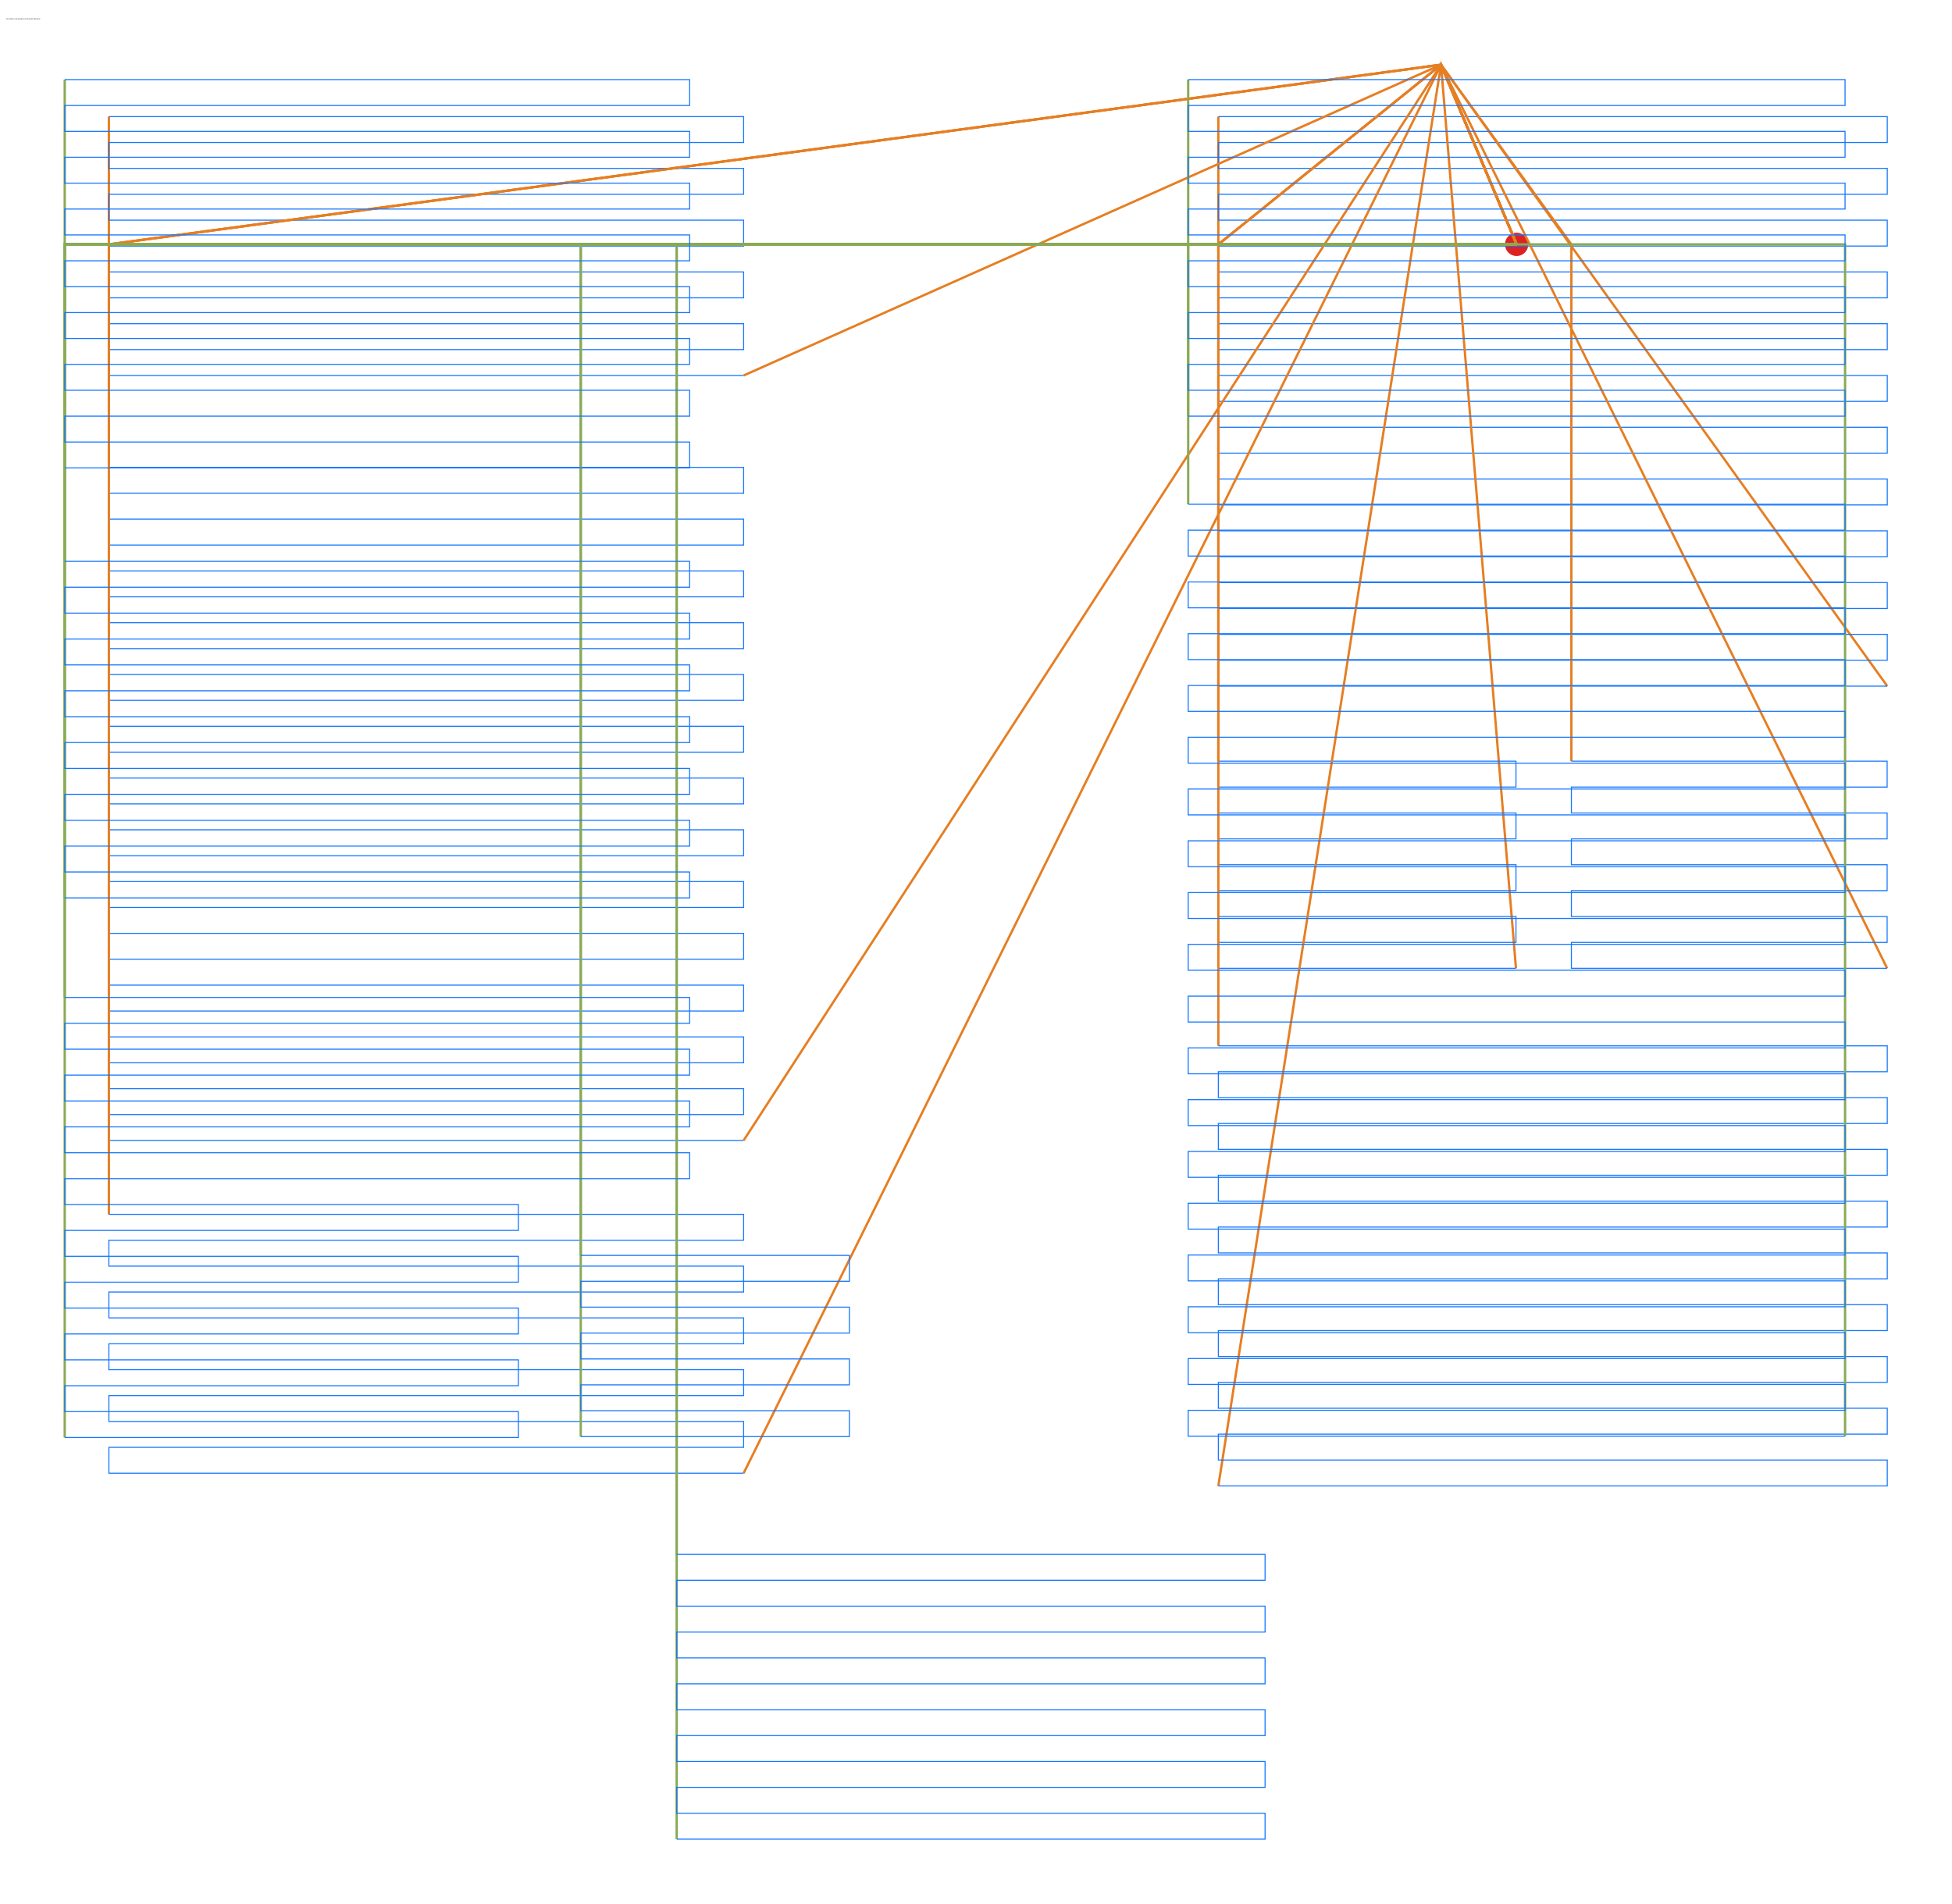
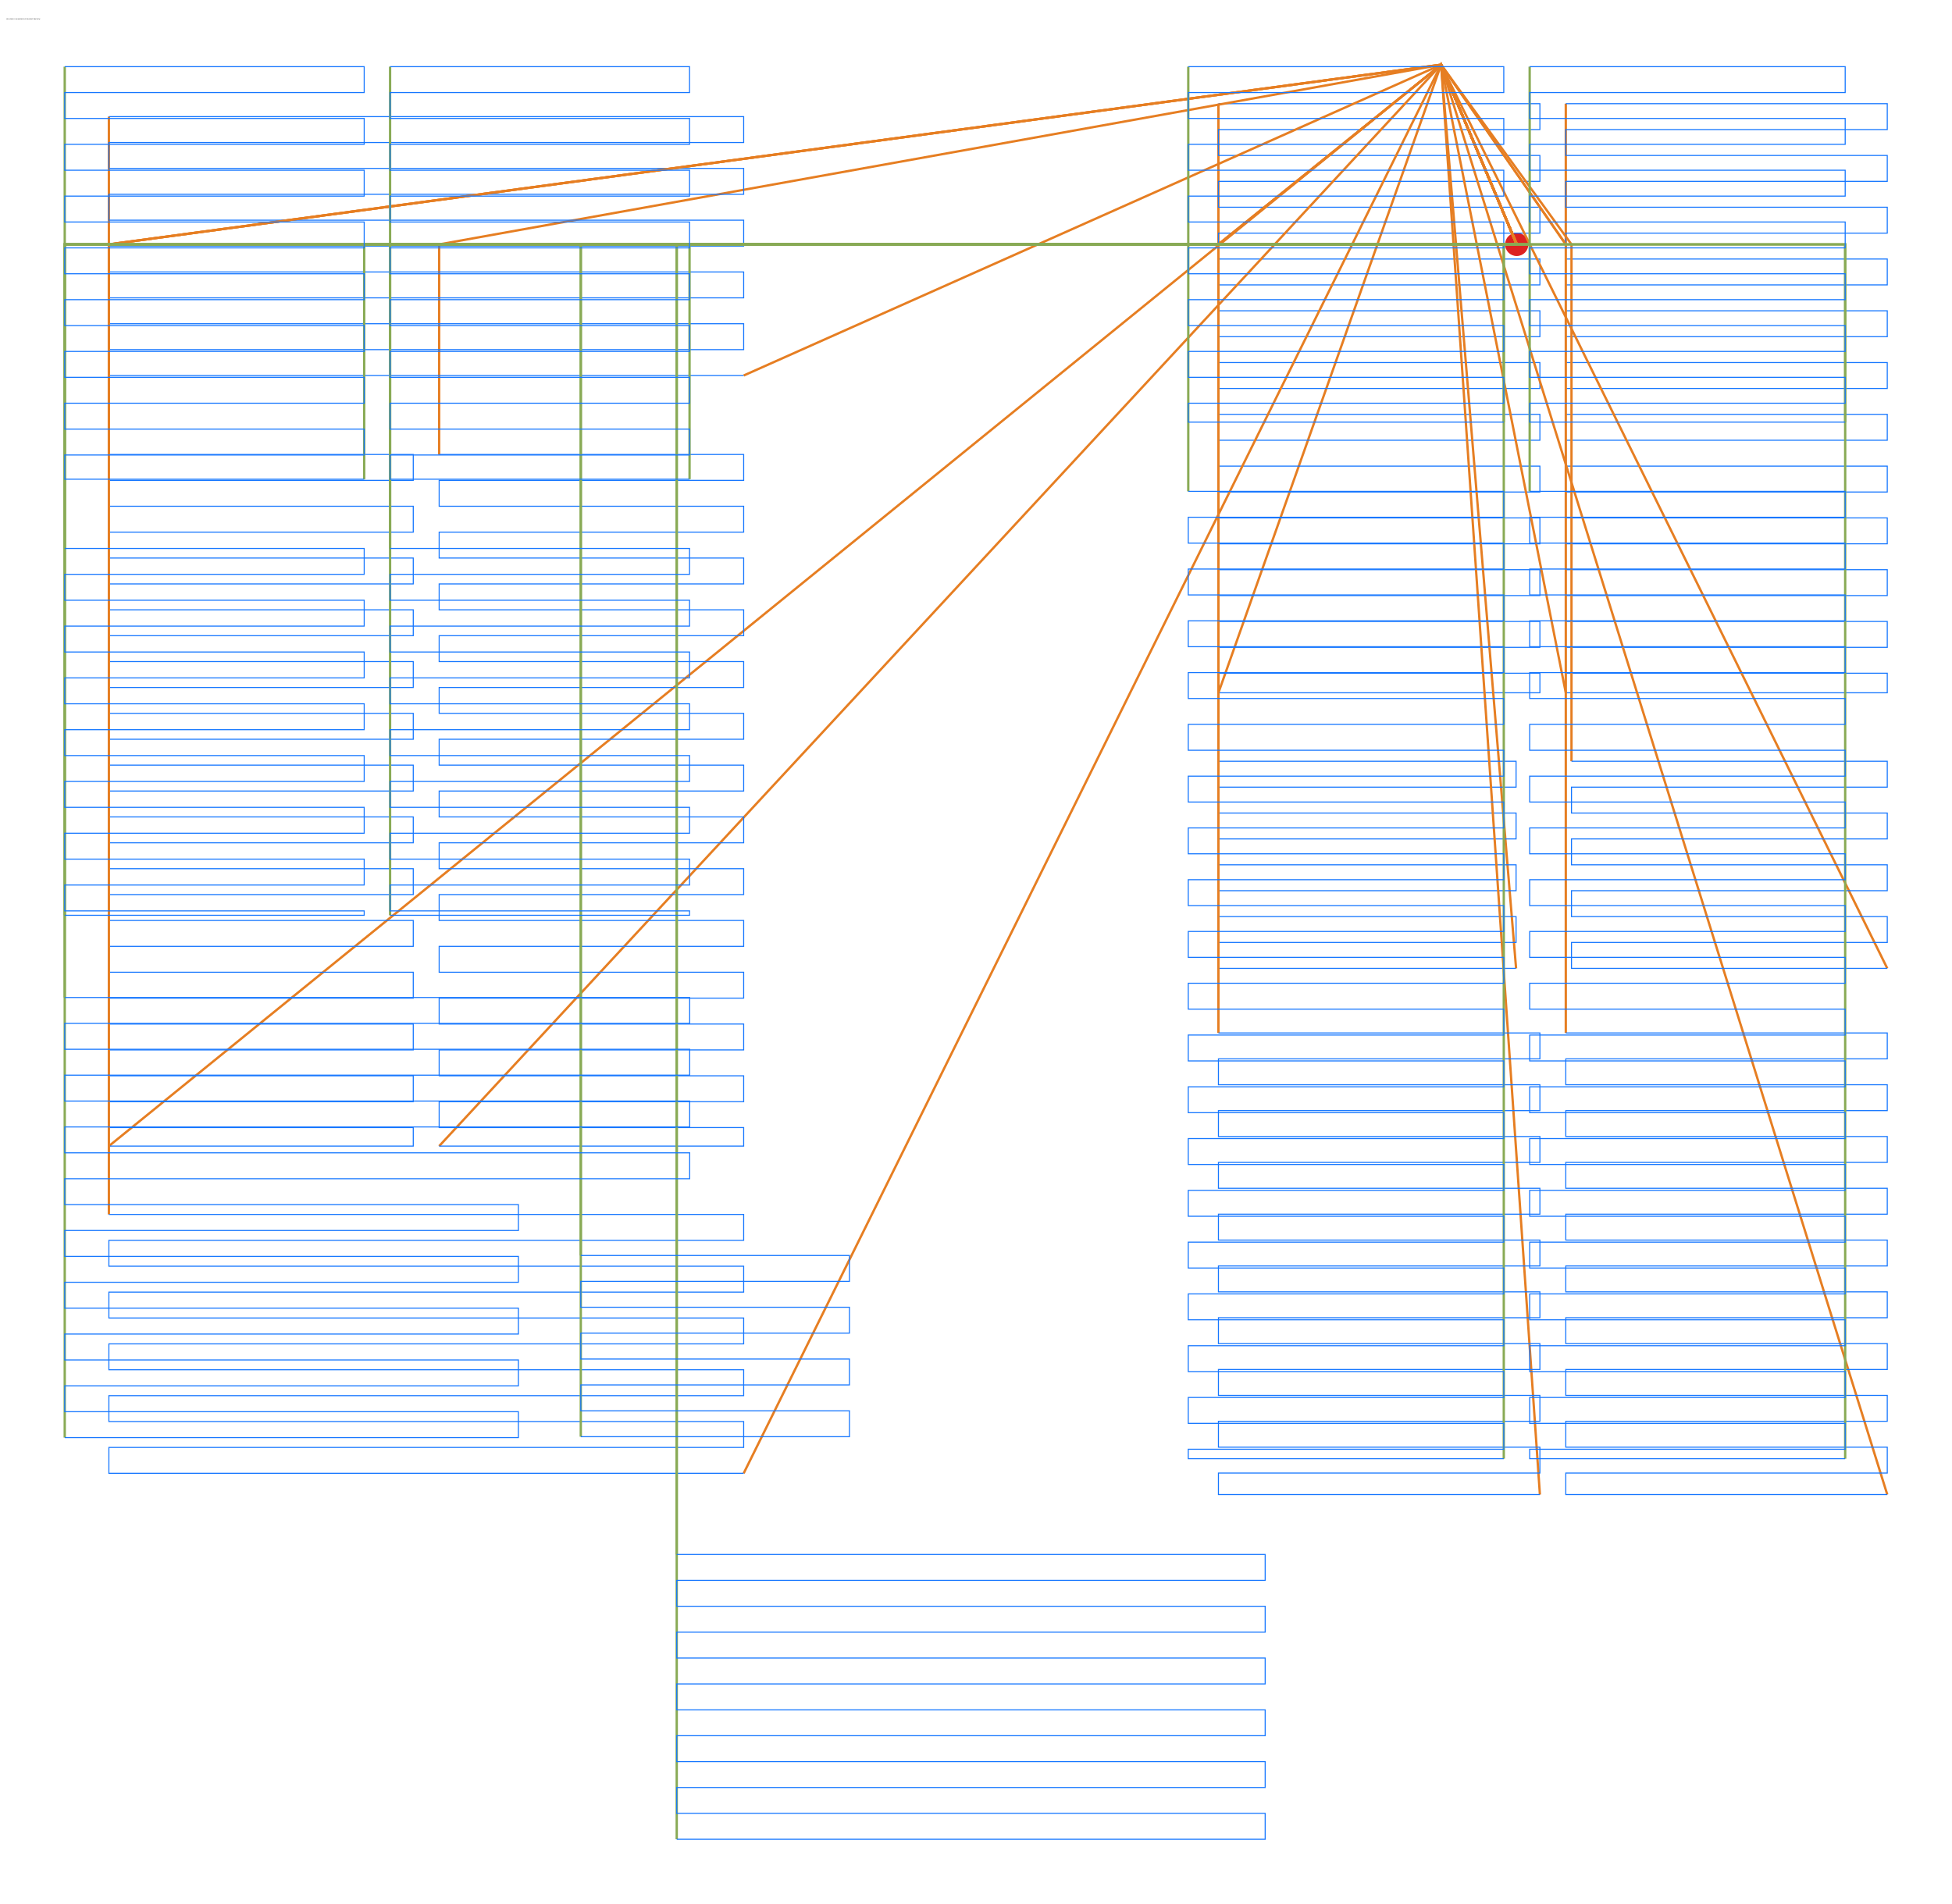
- <svg xmlns="http://www.w3.org/2000/svg" viewBox="3869 5000 15078 14709">
+ <svg xmlns="http://www.w3.org/2000/svg" viewBox="3869 5000 15077 14709">
  <text x="3919" y="5150">BUILDING UFH MANIFOLD TRANSIT PREVIEW</text>
  <circle data-layer="manifold" cx="15584" cy="6888" r="90" fill="#d22" />
-   <path data-layer="supply-transit" data-circuit-id="ATTIC_PLAN:9776f1f2c9664133:ROOM/circuit-1" d="M 15584,6888 L 15584,6888 L 15000,5500 L 13280,6888 L 13280,5901" fill="none" stroke="#e67e22" stroke-width="18" />
-   <path data-layer="return-transit" data-circuit-id="ATTIC_PLAN:9776f1f2c9664133:ROOM/circuit-1" d="M 18447,10301 L 15000,5500 L 15584,6888" fill="none" stroke="#e67e22" stroke-width="18" />
-   <path data-layer="coverage-route" data-circuit-id="ATTIC_PLAN:9776f1f2c9664133:ROOM/circuit-1" d="M 13280,5901 L 18447,5901 L 18447,6101 L 13280,6101 L 13280,6301 L 18447,6301 L 18447,6501 L 13280,6501 L 13280,6701 L 18447,6701 L 18447,6901 L 13280,6901 L 13280,7101 L 18447,7101 L 18447,7301 L 13280,7301 L 13280,7501 L 18447,7501 L 18447,7701 L 13280,7701 L 13280,7901 L 18447,7901 L 18447,8101 L 13280,8101 L 13280,8301 L 18447,8301 L 18447,8501 L 13280,8501 L 13280,8701 L 18447,8701 L 18447,8901 L 13280,8901 L 13280,9101 L 18447,9101 L 18447,9301 L 13280,9301 L 13280,9501 L 18447,9501 L 18447,9701 L 13280,9701 L 13280,9901 L 18447,9901 L 18447,10101 L 13280,10101 L 13280,10301 L 18447,10301" fill="none" stroke="#1677ff" stroke-width="8" />
+   <path data-layer="supply-transit" data-circuit-id="ATTIC_PLAN:9776f1f2c9664133:ROOM/circuit-1" d="M 15584,6888 L 15584,6888 L 15000,5500 L 13280,6888 L 13280,5801" fill="none" stroke="#e67e22" stroke-width="18" />
+   <path data-layer="return-transit" data-circuit-id="ATTIC_PLAN:9776f1f2c9664133:ROOM/circuit-1" d="M 13280,10352 L 15000,5500 L 15584,6888" fill="none" stroke="#e67e22" stroke-width="18" />
+   <path data-layer="coverage-route" data-circuit-id="ATTIC_PLAN:9776f1f2c9664133:ROOM/circuit-1" d="M 13280,5801 L 15763,5801 L 15763,5801 L 15763,6001 L 13280,6001 L 13280,6001 L 13280,6201 L 15763,6201 L 15763,6201 L 15763,6401 L 13280,6401 L 13280,6401 L 13280,6601 L 15763,6601 L 15763,6601 L 15763,6801 L 13280,6801 L 13280,6801 L 13280,7001 L 15763,7001 L 15763,7001 L 15763,7201 L 13280,7201 L 13280,7201 L 13280,7401 L 15763,7401 L 15763,7401 L 15763,7601 L 13280,7601 L 13280,7601 L 13280,7801 L 15763,7801 L 15763,7801 L 15763,8001 L 13280,8001 L 13280,8001 L 13280,8201 L 15763,8201 L 15763,8201 L 15763,8401 L 13280,8401 L 13280,8401 L 13280,8601 L 15763,8601 L 15763,8601 L 15763,8801 L 13280,8801 L 13280,8801 L 13280,9001 L 15763,9001 L 15763,9001 L 15763,9201 L 13280,9201 L 13280,9201 L 13280,9401 L 15763,9401 L 15763,9401 L 15763,9601 L 13280,9601 L 13280,9601 L 13280,9801 L 15763,9801 L 15763,9801 L 15763,10001 L 13280,10001 L 13280,10001 L 13280,10201 L 15763,10201 L 15763,10201 L 15763,10352 L 13280,10352" fill="none" stroke="#1677ff" stroke-width="8" />
+   <path data-layer="supply-transit" data-circuit-id="ATTIC_PLAN:9776f1f2c9664133:ROOM/circuit-2" d="M 15584,6888 L 15584,6888 L 15000,5500 L 15963,6888 L 15963,5801" fill="none" stroke="#e67e22" stroke-width="18" />
+   <path data-layer="return-transit" data-circuit-id="ATTIC_PLAN:9776f1f2c9664133:ROOM/circuit-2" d="M 15963,10352 L 15000,5500 L 15584,6888" fill="none" stroke="#e67e22" stroke-width="18" />
+   <path data-layer="coverage-route" data-circuit-id="ATTIC_PLAN:9776f1f2c9664133:ROOM/circuit-2" d="M 15963,5801 L 18446,5801 L 18446,5801 L 18446,6001 L 15963,6001 L 15963,6001 L 15963,6201 L 18446,6201 L 18446,6201 L 18446,6401 L 15963,6401 L 15963,6401 L 15963,6601 L 18446,6601 L 18446,6601 L 18446,6801 L 15963,6801 L 15963,6801 L 15963,7001 L 18446,7001 L 18446,7001 L 18446,7201 L 15963,7201 L 15963,7201 L 15963,7401 L 18446,7401 L 18446,7401 L 18446,7601 L 15963,7601 L 15963,7601 L 15963,7801 L 18446,7801 L 18446,7801 L 18446,8001 L 15963,8001 L 15963,8001 L 15963,8201 L 18446,8201 L 18446,8201 L 18446,8401 L 15963,8401 L 15963,8401 L 15963,8601 L 18446,8601 L 18446,8601 L 18446,8801 L 15963,8801 L 15963,8801 L 15963,9001 L 18446,9001 L 18446,9001 L 18446,9201 L 15963,9201 L 15963,9201 L 15963,9401 L 18446,9401 L 18446,9401 L 18446,9601 L 15963,9601 L 15963,9601 L 15963,9801 L 18446,9801 L 18446,9801 L 18446,10001 L 15963,10001 L 15963,10001 L 15963,10201 L 18446,10201 L 18446,10201 L 18446,10352 L 15963,10352" fill="none" stroke="#1677ff" stroke-width="8" />
  <path data-layer="supply-transit" data-circuit-id="ATTIC_PLAN:c4f6e730556e69f2:ROOM/circuit-1" d="M 15584,6888 L 15584,6888 L 15000,5500 L 13280,6888 L 13280,10881" fill="none" stroke="#e67e22" stroke-width="18" />
  <path data-layer="return-transit" data-circuit-id="ATTIC_PLAN:c4f6e730556e69f2:ROOM/circuit-1" d="M 15579,12481 L 15000,5500 L 15584,6888" fill="none" stroke="#e67e22" stroke-width="18" />
  <path data-layer="coverage-route" data-circuit-id="ATTIC_PLAN:c4f6e730556e69f2:ROOM/circuit-1" d="M 13280,10881 L 15579,10881 L 15579,11081 L 13280,11081 L 13280,11281 L 15579,11281 L 15579,11481 L 13280,11481 L 13280,11681 L 15579,11681 L 15579,11881 L 13280,11881 L 13280,12081 L 15579,12081 L 15579,12281 L 13280,12281 L 13280,12481 L 15579,12481" fill="none" stroke="#1677ff" stroke-width="8" />
-   <path data-layer="supply-transit" data-circuit-id="ATTIC_PLAN:3d760ac099594432:ROOM/circuit-1" d="M 15584,6888 L 15584,6888 L 15000,5500 L 13280,6888 L 13280,13080" fill="none" stroke="#e67e22" stroke-width="18" />
-   <path data-layer="return-transit" data-circuit-id="ATTIC_PLAN:3d760ac099594432:ROOM/circuit-1" d="M 13280,16480 L 15000,5500 L 15584,6888" fill="none" stroke="#e67e22" stroke-width="18" />
-   <path data-layer="coverage-route" data-circuit-id="ATTIC_PLAN:3d760ac099594432:ROOM/circuit-1" d="M 13280,13080 L 18447,13080 L 18447,13280 L 13280,13280 L 13280,13480 L 18447,13480 L 18447,13680 L 13280,13680 L 13280,13880 L 18447,13880 L 18447,14080 L 13280,14080 L 13280,14280 L 18447,14280 L 18447,14480 L 13280,14480 L 13280,14680 L 18447,14680 L 18447,14880 L 13280,14880 L 13280,15080 L 18447,15080 L 18447,15280 L 13280,15280 L 13280,15480 L 18447,15480 L 18447,15680 L 13280,15680 L 13280,15880 L 18447,15880 L 18447,16080 L 13280,16080 L 13280,16280 L 18447,16280 L 18447,16480 L 13280,16480" fill="none" stroke="#1677ff" stroke-width="8" />
+   <path data-layer="supply-transit" data-circuit-id="ATTIC_PLAN:3d760ac099594432:ROOM/circuit-1" d="M 15584,6888 L 15584,6888 L 15000,5500 L 13280,6888 L 13280,12980" fill="none" stroke="#e67e22" stroke-width="18" />
+   <path data-layer="return-transit" data-circuit-id="ATTIC_PLAN:3d760ac099594432:ROOM/circuit-1" d="M 15763,16546 L 15000,5500 L 15584,6888" fill="none" stroke="#e67e22" stroke-width="18" />
+   <path data-layer="coverage-route" data-circuit-id="ATTIC_PLAN:3d760ac099594432:ROOM/circuit-1" d="M 13280,12980 L 15763,12980 L 15763,12980 L 15763,13180 L 13280,13180 L 13280,13180 L 13280,13380 L 15763,13380 L 15763,13380 L 15763,13580 L 13280,13580 L 13280,13580 L 13280,13780 L 15763,13780 L 15763,13780 L 15763,13980 L 13280,13980 L 13280,13980 L 13280,14180 L 15763,14180 L 15763,14180 L 15763,14380 L 13280,14380 L 13280,14380 L 13280,14580 L 15763,14580 L 15763,14580 L 15763,14780 L 13280,14780 L 13280,14780 L 13280,14980 L 15763,14980 L 15763,14980 L 15763,15180 L 13280,15180 L 13280,15180 L 13280,15380 L 15763,15380 L 15763,15380 L 15763,15580 L 13280,15580 L 13280,15580 L 13280,15780 L 15763,15780 L 15763,15780 L 15763,15980 L 13280,15980 L 13280,15980 L 13280,16180 L 15763,16180 L 15763,16180 L 15763,16380 L 13280,16380 L 13280,16380 L 13280,16546 L 15763,16546" fill="none" stroke="#1677ff" stroke-width="8" />
+   <path data-layer="supply-transit" data-circuit-id="ATTIC_PLAN:3d760ac099594432:ROOM/circuit-2" d="M 15584,6888 L 15584,6888 L 15000,5500 L 15963,6888 L 15963,12980" fill="none" stroke="#e67e22" stroke-width="18" />
+   <path data-layer="return-transit" data-circuit-id="ATTIC_PLAN:3d760ac099594432:ROOM/circuit-2" d="M 18446,16546 L 15000,5500 L 15584,6888" fill="none" stroke="#e67e22" stroke-width="18" />
+   <path data-layer="coverage-route" data-circuit-id="ATTIC_PLAN:3d760ac099594432:ROOM/circuit-2" d="M 15963,12980 L 18446,12980 L 18446,12980 L 18446,13180 L 15963,13180 L 15963,13180 L 15963,13380 L 18446,13380 L 18446,13380 L 18446,13580 L 15963,13580 L 15963,13580 L 15963,13780 L 18446,13780 L 18446,13780 L 18446,13980 L 15963,13980 L 15963,13980 L 15963,14180 L 18446,14180 L 18446,14180 L 18446,14380 L 15963,14380 L 15963,14380 L 15963,14580 L 18446,14580 L 18446,14580 L 18446,14780 L 15963,14780 L 15963,14780 L 15963,14980 L 18446,14980 L 18446,14980 L 18446,15180 L 15963,15180 L 15963,15180 L 15963,15380 L 18446,15380 L 18446,15380 L 18446,15580 L 15963,15580 L 15963,15580 L 15963,15780 L 18446,15780 L 18446,15780 L 18446,15980 L 15963,15980 L 15963,15980 L 15963,16180 L 18446,16180 L 18446,16180 L 18446,16380 L 15963,16380 L 15963,16380 L 15963,16546 L 18446,16546" fill="none" stroke="#1677ff" stroke-width="8" />
  <path data-layer="supply-transit" data-circuit-id="ATTIC_PLAN:9386d71e1d28f2ee:ROOM/circuit-1" d="M 15584,6888 L 15584,6888 L 15000,5500 L 16007,6888 L 16007,10881" fill="none" stroke="#e67e22" stroke-width="18" />
  <path data-layer="return-transit" data-circuit-id="ATTIC_PLAN:9386d71e1d28f2ee:ROOM/circuit-1" d="M 18446,12481 L 15000,5500 L 15584,6888" fill="none" stroke="#e67e22" stroke-width="18" />
  <path data-layer="coverage-route" data-circuit-id="ATTIC_PLAN:9386d71e1d28f2ee:ROOM/circuit-1" d="M 16007,10881 L 18446,10881 L 18446,11081 L 16007,11081 L 16007,11281 L 18446,11281 L 18446,11481 L 16007,11481 L 16007,11681 L 18446,11681 L 18446,11881 L 16007,11881 L 16007,12081 L 18446,12081 L 18446,12281 L 16007,12281 L 16007,12481 L 18446,12481" fill="none" stroke="#1677ff" stroke-width="8" />
-   <path data-layer="supply-transit" data-circuit-id="ATTIC_PLAN:ea7ed4904468a1da:ROOM/circuit-1" d="M 15584,6888 L 15584,6888 L 15000,5500 L 4710,6888 L 4710,8611" fill="none" stroke="#e67e22" stroke-width="18" />
-   <path data-layer="return-transit" data-circuit-id="ATTIC_PLAN:ea7ed4904468a1da:ROOM/circuit-1" d="M 9613,13811 L 15000,5500 L 15584,6888" fill="none" stroke="#e67e22" stroke-width="18" />
-   <path data-layer="coverage-route" data-circuit-id="ATTIC_PLAN:ea7ed4904468a1da:ROOM/circuit-1" d="M 4710,8611 L 9613,8611 L 9613,8811 L 4710,8811 L 4710,9011 L 9613,9011 L 9613,9211 L 4710,9211 L 4710,9411 L 9613,9411 L 9613,9611 L 4710,9611 L 4710,9811 L 9613,9811 L 9613,10011 L 4710,10011 L 4710,10211 L 9613,10211 L 9613,10411 L 4710,10411 L 4710,10611 L 9613,10611 L 9613,10811 L 4710,10811 L 4710,11011 L 9613,11011 L 9613,11211 L 4710,11211 L 4710,11411 L 9613,11411 L 9613,11611 L 4710,11611 L 4710,11811 L 9613,11811 L 9613,12011 L 4710,12011 L 4710,12211 L 9613,12211 L 9613,12411 L 4710,12411 L 4710,12611 L 9613,12611 L 9613,12811 L 4710,12811 L 4710,13011 L 9613,13011 L 9613,13211 L 4710,13211 L 4710,13411 L 9613,13411 L 9613,13611 L 4710,13611 L 4710,13811 L 9613,13811" fill="none" stroke="#1677ff" stroke-width="8" />
+   <path data-layer="supply-transit" data-circuit-id="ATTIC_PLAN:ea7ed4904468a1da:ROOM/circuit-1" d="M 15584,6888 L 15584,6888 L 15000,5500 L 4710,6888 L 4710,8511" fill="none" stroke="#e67e22" stroke-width="18" />
+   <path data-layer="return-transit" data-circuit-id="ATTIC_PLAN:ea7ed4904468a1da:ROOM/circuit-1" d="M 4710,13854 L 15000,5500 L 15584,6888" fill="none" stroke="#e67e22" stroke-width="18" />
+   <path data-layer="coverage-route" data-circuit-id="ATTIC_PLAN:ea7ed4904468a1da:ROOM/circuit-1" d="M 4710,8511 L 7061,8511 L 7061,8511 L 7061,8711 L 4710,8711 L 4710,8711 L 4710,8911 L 7061,8911 L 7061,8911 L 7061,9111 L 4710,9111 L 4710,9111 L 4710,9311 L 7061,9311 L 7061,9311 L 7061,9511 L 4710,9511 L 4710,9511 L 4710,9711 L 7061,9711 L 7061,9711 L 7061,9911 L 4710,9911 L 4710,9911 L 4710,10111 L 7061,10111 L 7061,10111 L 7061,10311 L 4710,10311 L 4710,10311 L 4710,10511 L 7061,10511 L 7061,10511 L 7061,10711 L 4710,10711 L 4710,10711 L 4710,10911 L 7061,10911 L 7061,10911 L 7061,11111 L 4710,11111 L 4710,11111 L 4710,11311 L 7061,11311 L 7061,11311 L 7061,11511 L 4710,11511 L 4710,11511 L 4710,11711 L 7061,11711 L 7061,11711 L 7061,11911 L 4710,11911 L 4710,11911 L 4710,12111 L 7061,12111 L 7061,12111 L 7061,12311 L 4710,12311 L 4710,12311 L 4710,12511 L 7061,12511 L 7061,12511 L 7061,12711 L 4710,12711 L 4710,12711 L 4710,12911 L 7061,12911 L 7061,12911 L 7061,13111 L 4710,13111 L 4710,13111 L 4710,13311 L 7061,13311 L 7061,13311 L 7061,13511 L 4710,13511 L 4710,13511 L 4710,13711 L 7061,13711 L 7061,13711 L 7061,13854 L 4710,13854" fill="none" stroke="#1677ff" stroke-width="8" />
+   <path data-layer="supply-transit" data-circuit-id="ATTIC_PLAN:ea7ed4904468a1da:ROOM/circuit-2" d="M 15584,6888 L 15584,6888 L 15000,5500 L 7261,6888 L 7261,8511" fill="none" stroke="#e67e22" stroke-width="18" />
+   <path data-layer="return-transit" data-circuit-id="ATTIC_PLAN:ea7ed4904468a1da:ROOM/circuit-2" d="M 7261,13854 L 15000,5500 L 15584,6888" fill="none" stroke="#e67e22" stroke-width="18" />
+   <path data-layer="coverage-route" data-circuit-id="ATTIC_PLAN:ea7ed4904468a1da:ROOM/circuit-2" d="M 7261,8511 L 9613,8511 L 9613,8511 L 9613,8711 L 7261,8711 L 7261,8711 L 7261,8911 L 9613,8911 L 9613,8911 L 9613,9111 L 7261,9111 L 7261,9111 L 7261,9311 L 9613,9311 L 9613,9311 L 9613,9511 L 7261,9511 L 7261,9511 L 7261,9711 L 9613,9711 L 9613,9711 L 9613,9911 L 7261,9911 L 7261,9911 L 7261,10111 L 9613,10111 L 9613,10111 L 9613,10311 L 7261,10311 L 7261,10311 L 7261,10511 L 9613,10511 L 9613,10511 L 9613,10711 L 7261,10711 L 7261,10711 L 7261,10911 L 9613,10911 L 9613,10911 L 9613,11111 L 7261,11111 L 7261,11111 L 7261,11311 L 9613,11311 L 9613,11311 L 9613,11511 L 7261,11511 L 7261,11511 L 7261,11711 L 9613,11711 L 9613,11711 L 9613,11911 L 7261,11911 L 7261,11911 L 7261,12111 L 9613,12111 L 9613,12111 L 9613,12311 L 7261,12311 L 7261,12311 L 7261,12511 L 9613,12511 L 9613,12511 L 9613,12711 L 7261,12711 L 7261,12711 L 7261,12911 L 9613,12911 L 9613,12911 L 9613,13111 L 7261,13111 L 7261,13111 L 7261,13311 L 9613,13311 L 9613,13311 L 9613,13511 L 7261,13511 L 7261,13511 L 7261,13711 L 9613,13711 L 9613,13711 L 9613,13854 L 7261,13854" fill="none" stroke="#1677ff" stroke-width="8" />
  <path data-layer="supply-transit" data-circuit-id="ATTIC_PLAN:112c14729a5a9ee7:ROOM/circuit-1" d="M 15584,6888 L 15584,6888 L 15000,5500 L 4710,6888 L 4710,5901" fill="none" stroke="#e67e22" stroke-width="18" />
  <path data-layer="return-transit" data-circuit-id="ATTIC_PLAN:112c14729a5a9ee7:ROOM/circuit-1" d="M 9613,7901 L 15000,5500 L 15584,6888" fill="none" stroke="#e67e22" stroke-width="18" />
  <path data-layer="coverage-route" data-circuit-id="ATTIC_PLAN:112c14729a5a9ee7:ROOM/circuit-1" d="M 4710,5901 L 9613,5901 L 9613,6101 L 4710,6101 L 4710,6301 L 9613,6301 L 9613,6501 L 4710,6501 L 4710,6701 L 9613,6701 L 9613,6901 L 4710,6901 L 4710,7101 L 9613,7101 L 9613,7301 L 4710,7301 L 4710,7501 L 9613,7501 L 9613,7701 L 4710,7701 L 4710,7901 L 9613,7901" fill="none" stroke="#1677ff" stroke-width="8" />
  <path data-layer="supply-transit" data-circuit-id="ATTIC_PLAN:49c65e3abf362d77:ROOM/circuit-1" d="M 15584,6888 L 15584,6888 L 15000,5500 L 4710,6888 L 4710,14382" fill="none" stroke="#e67e22" stroke-width="18" />
  <path data-layer="return-transit" data-circuit-id="ATTIC_PLAN:49c65e3abf362d77:ROOM/circuit-1" d="M 9613,16382 L 15000,5500 L 15584,6888" fill="none" stroke="#e67e22" stroke-width="18" />
  <path data-layer="coverage-route" data-circuit-id="ATTIC_PLAN:49c65e3abf362d77:ROOM/circuit-1" d="M 4710,14382 L 9613,14382 L 9613,14582 L 4710,14582 L 4710,14782 L 9613,14782 L 9613,14982 L 4710,14982 L 4710,15182 L 9613,15182 L 9613,15382 L 4710,15382 L 4710,15582 L 9613,15582 L 9613,15782 L 4710,15782 L 4710,15982 L 9613,15982 L 9613,16182 L 4710,16182 L 4710,16382 L 9613,16382" fill="none" stroke="#1677ff" stroke-width="8" />
  <path data-layer="supply-transit" data-circuit-id="FLOOR_1_PLAN:d82596ad96a4009a:ROOM/circuit-1" d="M 15584,6888 L 9096,6888 L 9096,17009" fill="none" stroke="#8a5" stroke-width="18" />
  <path data-layer="return-transit" data-circuit-id="FLOOR_1_PLAN:d82596ad96a4009a:ROOM/circuit-1" d="M 9096,19209 L 9096,6888 L 15584,6888" fill="none" stroke="#8a5" stroke-width="18" />
  <path data-layer="coverage-route" data-circuit-id="FLOOR_1_PLAN:d82596ad96a4009a:ROOM/circuit-1" d="M 9096,17009 L 13641,17009 L 13641,17209 L 9096,17209 L 9096,17409 L 13641,17409 L 13641,17609 L 9096,17609 L 9096,17809 L 13641,17809 L 13641,18009 L 9096,18009 L 9096,18209 L 13641,18209 L 13641,18409 L 9096,18409 L 9096,18609 L 13641,18609 L 13641,18809 L 9096,18809 L 9096,19009 L 13641,19009 L 13641,19209 L 9096,19209" fill="none" stroke="#1677ff" stroke-width="8" />
-   <path data-layer="supply-transit" data-circuit-id="FLOOR_1_PLAN:dbda1f3916917c37:ROOM/circuit-1" d="M 15584,6888 L 13047,6888 L 13047,8896" fill="none" stroke="#8a5" stroke-width="18" />
-   <path data-layer="return-transit" data-circuit-id="FLOOR_1_PLAN:dbda1f3916917c37:ROOM/circuit-1" d="M 18121,16096 L 18121,6888 L 15584,6888" fill="none" stroke="#8a5" stroke-width="18" />
-   <path data-layer="coverage-route" data-circuit-id="FLOOR_1_PLAN:dbda1f3916917c37:ROOM/circuit-1" d="M 13047,8896 L 18121,8896 L 18121,9096 L 13047,9096 L 13047,9296 L 18121,9296 L 18121,9496 L 13047,9496 L 13047,9696 L 18121,9696 L 18121,9896 L 13047,9896 L 13047,10096 L 18121,10096 L 18121,10296 L 13047,10296 L 13047,10496 L 18121,10496 L 18121,10696 L 13047,10696 L 13047,10896 L 18121,10896 L 18121,11096 L 13047,11096 L 13047,11296 L 18121,11296 L 18121,11496 L 13047,11496 L 13047,11696 L 18121,11696 L 18121,11896 L 13047,11896 L 13047,12096 L 18121,12096 L 18121,12296 L 13047,12296 L 13047,12496 L 18121,12496 L 18121,12696 L 13047,12696 L 13047,12896 L 18121,12896 L 18121,13096 L 13047,13096 L 13047,13296 L 18121,13296 L 18121,13496 L 13047,13496 L 13047,13696 L 18121,13696 L 18121,13896 L 13047,13896 L 13047,14096 L 18121,14096 L 18121,14296 L 13047,14296 L 13047,14496 L 18121,14496 L 18121,14696 L 13047,14696 L 13047,14896 L 18121,14896 L 18121,15096 L 13047,15096 L 13047,15296 L 18121,15296 L 18121,15496 L 13047,15496 L 13047,15696 L 18121,15696 L 18121,15896 L 13047,15896 L 13047,16096 L 18121,16096" fill="none" stroke="#1677ff" stroke-width="8" />
-   <path data-layer="supply-transit" data-circuit-id="FLOOR_1_PLAN:2c35c0ccf04544b4:ROOM/circuit-1" d="M 15584,6888 L 13047,6888 L 13047,5615" fill="none" stroke="#8a5" stroke-width="18" />
-   <path data-layer="return-transit" data-circuit-id="FLOOR_1_PLAN:2c35c0ccf04544b4:ROOM/circuit-1" d="M 13047,8215 L 13047,6888 L 15584,6888" fill="none" stroke="#8a5" stroke-width="18" />
-   <path data-layer="coverage-route" data-circuit-id="FLOOR_1_PLAN:2c35c0ccf04544b4:ROOM/circuit-1" d="M 13047,5615 L 18121,5615 L 18121,5815 L 13047,5815 L 13047,6015 L 18121,6015 L 18121,6215 L 13047,6215 L 13047,6415 L 18121,6415 L 18121,6615 L 13047,6615 L 13047,6815 L 18121,6815 L 18121,7015 L 13047,7015 L 13047,7215 L 18121,7215 L 18121,7415 L 13047,7415 L 13047,7615 L 18121,7615 L 18121,7815 L 13047,7815 L 13047,8015 L 18121,8015 L 18121,8215 L 13047,8215" fill="none" stroke="#1677ff" stroke-width="8" />
+   <path data-layer="supply-transit" data-circuit-id="FLOOR_1_PLAN:dbda1f3916917c37:ROOM/circuit-1" d="M 15584,6888 L 13047,6888 L 13047,8796" fill="none" stroke="#8a5" stroke-width="18" />
+   <path data-layer="return-transit" data-circuit-id="FLOOR_1_PLAN:dbda1f3916917c37:ROOM/circuit-1" d="M 15484,16269 L 15484,6888 L 15584,6888" fill="none" stroke="#8a5" stroke-width="18" />
+   <path data-layer="coverage-route" data-circuit-id="FLOOR_1_PLAN:dbda1f3916917c37:ROOM/circuit-1" d="M 13047,8796 L 15484,8796 L 15484,8796 L 15484,8996 L 13047,8996 L 13047,8996 L 13047,9196 L 15484,9196 L 15484,9196 L 15484,9396 L 13047,9396 L 13047,9396 L 13047,9596 L 15484,9596 L 15484,9596 L 15484,9796 L 13047,9796 L 13047,9796 L 13047,9996 L 15484,9996 L 15484,9996 L 15484,10196 L 13047,10196 L 13047,10196 L 13047,10396 L 15484,10396 L 15484,10396 L 15484,10596 L 13047,10596 L 13047,10596 L 13047,10796 L 15484,10796 L 15484,10796 L 15484,10996 L 13047,10996 L 13047,10996 L 13047,11196 L 15484,11196 L 15484,11196 L 15484,11396 L 13047,11396 L 13047,11396 L 13047,11596 L 15484,11596 L 15484,11596 L 15484,11796 L 13047,11796 L 13047,11796 L 13047,11996 L 15484,11996 L 15484,11996 L 15484,12196 L 13047,12196 L 13047,12196 L 13047,12396 L 15484,12396 L 15484,12396 L 15484,12596 L 13047,12596 L 13047,12596 L 13047,12796 L 15484,12796 L 15484,12796 L 15484,12996 L 13047,12996 L 13047,12996 L 13047,13196 L 15484,13196 L 15484,13196 L 15484,13396 L 13047,13396 L 13047,13396 L 13047,13596 L 15484,13596 L 15484,13596 L 15484,13796 L 13047,13796 L 13047,13796 L 13047,13996 L 15484,13996 L 15484,13996 L 15484,14196 L 13047,14196 L 13047,14196 L 13047,14396 L 15484,14396 L 15484,14396 L 15484,14596 L 13047,14596 L 13047,14596 L 13047,14796 L 15484,14796 L 15484,14796 L 15484,14996 L 13047,14996 L 13047,14996 L 13047,15196 L 15484,15196 L 15484,15196 L 15484,15396 L 13047,15396 L 13047,15396 L 13047,15596 L 15484,15596 L 15484,15596 L 15484,15796 L 13047,15796 L 13047,15796 L 13047,15996 L 15484,15996 L 15484,15996 L 15484,16196 L 13047,16196 L 13047,16196 L 13047,16269 L 15484,16269" fill="none" stroke="#1677ff" stroke-width="8" />
+   <path data-layer="supply-transit" data-circuit-id="FLOOR_1_PLAN:dbda1f3916917c37:ROOM/circuit-2" d="M 15584,6888 L 15684,6888 L 15684,8796" fill="none" stroke="#8a5" stroke-width="18" />
+   <path data-layer="return-transit" data-circuit-id="FLOOR_1_PLAN:dbda1f3916917c37:ROOM/circuit-2" d="M 18121,16269 L 18121,6888 L 15584,6888" fill="none" stroke="#8a5" stroke-width="18" />
+   <path data-layer="coverage-route" data-circuit-id="FLOOR_1_PLAN:dbda1f3916917c37:ROOM/circuit-2" d="M 15684,8796 L 18121,8796 L 18121,8796 L 18121,8996 L 15684,8996 L 15684,8996 L 15684,9196 L 18121,9196 L 18121,9196 L 18121,9396 L 15684,9396 L 15684,9396 L 15684,9596 L 18121,9596 L 18121,9596 L 18121,9796 L 15684,9796 L 15684,9796 L 15684,9996 L 18121,9996 L 18121,9996 L 18121,10196 L 15684,10196 L 15684,10196 L 15684,10396 L 18121,10396 L 18121,10396 L 18121,10596 L 15684,10596 L 15684,10596 L 15684,10796 L 18121,10796 L 18121,10796 L 18121,10996 L 15684,10996 L 15684,10996 L 15684,11196 L 18121,11196 L 18121,11196 L 18121,11396 L 15684,11396 L 15684,11396 L 15684,11596 L 18121,11596 L 18121,11596 L 18121,11796 L 15684,11796 L 15684,11796 L 15684,11996 L 18121,11996 L 18121,11996 L 18121,12196 L 15684,12196 L 15684,12196 L 15684,12396 L 18121,12396 L 18121,12396 L 18121,12596 L 15684,12596 L 15684,12596 L 15684,12796 L 18121,12796 L 18121,12796 L 18121,12996 L 15684,12996 L 15684,12996 L 15684,13196 L 18121,13196 L 18121,13196 L 18121,13396 L 15684,13396 L 15684,13396 L 15684,13596 L 18121,13596 L 18121,13596 L 18121,13796 L 15684,13796 L 15684,13796 L 15684,13996 L 18121,13996 L 18121,13996 L 18121,14196 L 15684,14196 L 15684,14196 L 15684,14396 L 18121,14396 L 18121,14396 L 18121,14596 L 15684,14596 L 15684,14596 L 15684,14796 L 18121,14796 L 18121,14796 L 18121,14996 L 15684,14996 L 15684,14996 L 15684,15196 L 18121,15196 L 18121,15196 L 18121,15396 L 15684,15396 L 15684,15396 L 15684,15596 L 18121,15596 L 18121,15596 L 18121,15796 L 15684,15796 L 15684,15796 L 15684,15996 L 18121,15996 L 18121,15996 L 18121,16196 L 15684,16196 L 15684,16196 L 15684,16269 L 18121,16269" fill="none" stroke="#1677ff" stroke-width="8" />
+   <path data-layer="supply-transit" data-circuit-id="FLOOR_1_PLAN:2c35c0ccf04544b4:ROOM/circuit-1" d="M 15584,6888 L 13047,6888 L 13047,5515" fill="none" stroke="#8a5" stroke-width="18" />
+   <path data-layer="return-transit" data-circuit-id="FLOOR_1_PLAN:2c35c0ccf04544b4:ROOM/circuit-1" d="M 15484,8261 L 15484,6888 L 15584,6888" fill="none" stroke="#8a5" stroke-width="18" />
+   <path data-layer="coverage-route" data-circuit-id="FLOOR_1_PLAN:2c35c0ccf04544b4:ROOM/circuit-1" d="M 13047,5515 L 15484,5515 L 15484,5515 L 15484,5715 L 13047,5715 L 13047,5715 L 13047,5915 L 15484,5915 L 15484,5915 L 15484,6115 L 13047,6115 L 13047,6115 L 13047,6315 L 15484,6315 L 15484,6315 L 15484,6515 L 13047,6515 L 13047,6515 L 13047,6715 L 15484,6715 L 15484,6715 L 15484,6915 L 13047,6915 L 13047,6915 L 13047,7115 L 15484,7115 L 15484,7115 L 15484,7315 L 13047,7315 L 13047,7315 L 13047,7515 L 15484,7515 L 15484,7515 L 15484,7715 L 13047,7715 L 13047,7715 L 13047,7915 L 15484,7915 L 15484,7915 L 15484,8115 L 13047,8115 L 13047,8115 L 13047,8261 L 15484,8261" fill="none" stroke="#1677ff" stroke-width="8" />
+   <path data-layer="supply-transit" data-circuit-id="FLOOR_1_PLAN:2c35c0ccf04544b4:ROOM/circuit-2" d="M 15584,6888 L 15684,6888 L 15684,5515" fill="none" stroke="#8a5" stroke-width="18" />
+   <path data-layer="return-transit" data-circuit-id="FLOOR_1_PLAN:2c35c0ccf04544b4:ROOM/circuit-2" d="M 18121,8261 L 18121,6888 L 15584,6888" fill="none" stroke="#8a5" stroke-width="18" />
+   <path data-layer="coverage-route" data-circuit-id="FLOOR_1_PLAN:2c35c0ccf04544b4:ROOM/circuit-2" d="M 15684,5515 L 18121,5515 L 18121,5515 L 18121,5715 L 15684,5715 L 15684,5715 L 15684,5915 L 18121,5915 L 18121,5915 L 18121,6115 L 15684,6115 L 15684,6115 L 15684,6315 L 18121,6315 L 18121,6315 L 18121,6515 L 15684,6515 L 15684,6515 L 15684,6715 L 18121,6715 L 18121,6715 L 18121,6915 L 15684,6915 L 15684,6915 L 15684,7115 L 18121,7115 L 18121,7115 L 18121,7315 L 15684,7315 L 15684,7315 L 15684,7515 L 18121,7515 L 18121,7515 L 18121,7715 L 15684,7715 L 15684,7715 L 15684,7915 L 18121,7915 L 18121,7915 L 18121,8115 L 15684,8115 L 15684,8115 L 15684,8261 L 18121,8261" fill="none" stroke="#1677ff" stroke-width="8" />
  <path data-layer="supply-transit" data-circuit-id="FLOOR_1_PLAN:e8abc7453895cbf7:ROOM/circuit-1" d="M 15584,6888 L 8355,6888 L 8355,14699" fill="none" stroke="#8a5" stroke-width="18" />
  <path data-layer="return-transit" data-circuit-id="FLOOR_1_PLAN:e8abc7453895cbf7:ROOM/circuit-1" d="M 8355,16099 L 8355,6888 L 15584,6888" fill="none" stroke="#8a5" stroke-width="18" />
  <path data-layer="coverage-route" data-circuit-id="FLOOR_1_PLAN:e8abc7453895cbf7:ROOM/circuit-1" d="M 8355,14699 L 10430,14699 L 10430,14899 L 8355,14899 L 8355,15099 L 10430,15099 L 10430,15299 L 8355,15299 L 8355,15499 L 10430,15499 L 10430,15699 L 8355,15699 L 8355,15899 L 10430,15899 L 10430,16099 L 8355,16099" fill="none" stroke="#1677ff" stroke-width="8" />
  <path data-layer="supply-transit" data-circuit-id="FLOOR_1_PLAN:4767e90a4e019716:ROOM/circuit-1" d="M 15584,6888 L 4369,6888 L 4369,12706" fill="none" stroke="#8a5" stroke-width="18" />
  <path data-layer="return-transit" data-circuit-id="FLOOR_1_PLAN:4767e90a4e019716:ROOM/circuit-1" d="M 4369,16106 L 4369,6888 L 15584,6888" fill="none" stroke="#8a5" stroke-width="18" />
  <path data-layer="coverage-route" data-circuit-id="FLOOR_1_PLAN:4767e90a4e019716:ROOM/circuit-1" d="M 4369,12706 L 9196,12706 L 9196,12906 L 4369,12906 L 4369,13106 L 9196,13106 L 9196,13306 L 4369,13306 L 4369,13506 L 9196,13506 L 9196,13706 L 4369,13706 L 4369,13906 L 9196,13906 L 9196,14106 L 4369,14106 L 4369,14306 L 7873,14306 L 7873,14506 L 4369,14506 L 4369,14706 L 7873,14706 L 7873,14906 L 4369,14906 L 4369,15106 L 7873,15106 L 7873,15306 L 4369,15306 L 4369,15506 L 7873,15506 L 7873,15706 L 4369,15706 L 4369,15906 L 7873,15906 L 7873,16106 L 4369,16106" fill="none" stroke="#1677ff" stroke-width="8" />
-   <path data-layer="supply-transit" data-circuit-id="FLOOR_1_PLAN:8c25b2af4cb28379:ROOM/circuit-1" d="M 15584,6888 L 4369,6888 L 4369,9337" fill="none" stroke="#8a5" stroke-width="18" />
-   <path data-layer="return-transit" data-circuit-id="FLOOR_1_PLAN:8c25b2af4cb28379:ROOM/circuit-1" d="M 4369,11937 L 4369,6888 L 15584,6888" fill="none" stroke="#8a5" stroke-width="18" />
-   <path data-layer="coverage-route" data-circuit-id="FLOOR_1_PLAN:8c25b2af4cb28379:ROOM/circuit-1" d="M 4369,9337 L 9196,9337 L 9196,9537 L 4369,9537 L 4369,9737 L 9196,9737 L 9196,9937 L 4369,9937 L 4369,10137 L 9196,10137 L 9196,10337 L 4369,10337 L 4369,10537 L 9196,10537 L 9196,10737 L 4369,10737 L 4369,10937 L 9196,10937 L 9196,11137 L 4369,11137 L 4369,11337 L 9196,11337 L 9196,11537 L 4369,11537 L 4369,11737 L 9196,11737 L 9196,11937 L 4369,11937" fill="none" stroke="#1677ff" stroke-width="8" />
-   <path data-layer="supply-transit" data-circuit-id="FLOOR_1_PLAN:c5b40c4d2c432677:ROOM/circuit-1" d="M 15584,6888 L 4369,6888 L 4369,5615" fill="none" stroke="#8a5" stroke-width="18" />
-   <path data-layer="return-transit" data-circuit-id="FLOOR_1_PLAN:c5b40c4d2c432677:ROOM/circuit-1" d="M 4369,8615 L 4369,6888 L 15584,6888" fill="none" stroke="#8a5" stroke-width="18" />
-   <path data-layer="coverage-route" data-circuit-id="FLOOR_1_PLAN:c5b40c4d2c432677:ROOM/circuit-1" d="M 4369,5615 L 9196,5615 L 9196,5815 L 4369,5815 L 4369,6015 L 9196,6015 L 9196,6215 L 4369,6215 L 4369,6415 L 9196,6415 L 9196,6615 L 4369,6615 L 4369,6815 L 9196,6815 L 9196,7015 L 4369,7015 L 4369,7215 L 9196,7215 L 9196,7415 L 4369,7415 L 4369,7615 L 9196,7615 L 9196,7815 L 4369,7815 L 4369,8015 L 9196,8015 L 9196,8215 L 4369,8215 L 4369,8415 L 9196,8415 L 9196,8615 L 4369,8615" fill="none" stroke="#1677ff" stroke-width="8" />
+   <path data-layer="supply-transit" data-circuit-id="FLOOR_1_PLAN:8c25b2af4cb28379:ROOM/circuit-1" d="M 15584,6888 L 4369,6888 L 4369,9237" fill="none" stroke="#8a5" stroke-width="18" />
+   <path data-layer="return-transit" data-circuit-id="FLOOR_1_PLAN:8c25b2af4cb28379:ROOM/circuit-1" d="M 4369,12071 L 4369,6888 L 15584,6888" fill="none" stroke="#8a5" stroke-width="18" />
+   <path data-layer="coverage-route" data-circuit-id="FLOOR_1_PLAN:8c25b2af4cb28379:ROOM/circuit-1" d="M 4369,9237 L 6682,9237 L 6682,9237 L 6682,9437 L 4369,9437 L 4369,9437 L 4369,9637 L 6682,9637 L 6682,9637 L 6682,9837 L 4369,9837 L 4369,9837 L 4369,10037 L 6682,10037 L 6682,10037 L 6682,10237 L 4369,10237 L 4369,10237 L 4369,10437 L 6682,10437 L 6682,10437 L 6682,10637 L 4369,10637 L 4369,10637 L 4369,10837 L 6682,10837 L 6682,10837 L 6682,11037 L 4369,11037 L 4369,11037 L 4369,11237 L 6682,11237 L 6682,11237 L 6682,11437 L 4369,11437 L 4369,11437 L 4369,11637 L 6682,11637 L 6682,11637 L 6682,11837 L 4369,11837 L 4369,11837 L 4369,12037 L 6682,12037 L 6682,12037 L 6682,12071 L 4369,12071" fill="none" stroke="#1677ff" stroke-width="8" />
+   <path data-layer="supply-transit" data-circuit-id="FLOOR_1_PLAN:8c25b2af4cb28379:ROOM/circuit-2" d="M 15584,6888 L 6882,6888 L 6882,9237" fill="none" stroke="#8a5" stroke-width="18" />
+   <path data-layer="return-transit" data-circuit-id="FLOOR_1_PLAN:8c25b2af4cb28379:ROOM/circuit-2" d="M 6882,12071 L 6882,6888 L 15584,6888" fill="none" stroke="#8a5" stroke-width="18" />
+   <path data-layer="coverage-route" data-circuit-id="FLOOR_1_PLAN:8c25b2af4cb28379:ROOM/circuit-2" d="M 6882,9237 L 9195,9237 L 9195,9237 L 9195,9437 L 6882,9437 L 6882,9437 L 6882,9637 L 9195,9637 L 9195,9637 L 9195,9837 L 6882,9837 L 6882,9837 L 6882,10037 L 9195,10037 L 9195,10037 L 9195,10237 L 6882,10237 L 6882,10237 L 6882,10437 L 9195,10437 L 9195,10437 L 9195,10637 L 6882,10637 L 6882,10637 L 6882,10837 L 9195,10837 L 9195,10837 L 9195,11037 L 6882,11037 L 6882,11037 L 6882,11237 L 9195,11237 L 9195,11237 L 9195,11437 L 6882,11437 L 6882,11437 L 6882,11637 L 9195,11637 L 9195,11637 L 9195,11837 L 6882,11837 L 6882,11837 L 6882,12037 L 9195,12037 L 9195,12037 L 9195,12071 L 6882,12071" fill="none" stroke="#1677ff" stroke-width="8" />
+   <path data-layer="supply-transit" data-circuit-id="FLOOR_1_PLAN:c5b40c4d2c432677:ROOM/circuit-1" d="M 15584,6888 L 4369,6888 L 4369,5515" fill="none" stroke="#8a5" stroke-width="18" />
+   <path data-layer="return-transit" data-circuit-id="FLOOR_1_PLAN:c5b40c4d2c432677:ROOM/circuit-1" d="M 6682,8702 L 6682,6888 L 15584,6888" fill="none" stroke="#8a5" stroke-width="18" />
+   <path data-layer="coverage-route" data-circuit-id="FLOOR_1_PLAN:c5b40c4d2c432677:ROOM/circuit-1" d="M 4369,5515 L 6682,5515 L 6682,5515 L 6682,5715 L 4369,5715 L 4369,5715 L 4369,5915 L 6682,5915 L 6682,5915 L 6682,6115 L 4369,6115 L 4369,6115 L 4369,6315 L 6682,6315 L 6682,6315 L 6682,6515 L 4369,6515 L 4369,6515 L 4369,6715 L 6682,6715 L 6682,6715 L 6682,6915 L 4369,6915 L 4369,6915 L 4369,7115 L 6682,7115 L 6682,7115 L 6682,7315 L 4369,7315 L 4369,7315 L 4369,7515 L 6682,7515 L 6682,7515 L 6682,7715 L 4369,7715 L 4369,7715 L 4369,7915 L 6682,7915 L 6682,7915 L 6682,8115 L 4369,8115 L 4369,8115 L 4369,8315 L 6682,8315 L 6682,8315 L 6682,8515 L 4369,8515 L 4369,8515 L 4369,8702 L 6682,8702" fill="none" stroke="#1677ff" stroke-width="8" />
+   <path data-layer="supply-transit" data-circuit-id="FLOOR_1_PLAN:c5b40c4d2c432677:ROOM/circuit-2" d="M 15584,6888 L 6882,6888 L 6882,5515" fill="none" stroke="#8a5" stroke-width="18" />
+   <path data-layer="return-transit" data-circuit-id="FLOOR_1_PLAN:c5b40c4d2c432677:ROOM/circuit-2" d="M 9195,8702 L 9195,6888 L 15584,6888" fill="none" stroke="#8a5" stroke-width="18" />
+   <path data-layer="coverage-route" data-circuit-id="FLOOR_1_PLAN:c5b40c4d2c432677:ROOM/circuit-2" d="M 6882,5515 L 9195,5515 L 9195,5515 L 9195,5715 L 6882,5715 L 6882,5715 L 6882,5915 L 9195,5915 L 9195,5915 L 9195,6115 L 6882,6115 L 6882,6115 L 6882,6315 L 9195,6315 L 9195,6315 L 9195,6515 L 6882,6515 L 6882,6515 L 6882,6715 L 9195,6715 L 9195,6715 L 9195,6915 L 6882,6915 L 6882,6915 L 6882,7115 L 9195,7115 L 9195,7115 L 9195,7315 L 6882,7315 L 6882,7315 L 6882,7515 L 9195,7515 L 9195,7515 L 9195,7715 L 6882,7715 L 6882,7715 L 6882,7915 L 9195,7915 L 9195,7915 L 9195,8115 L 6882,8115 L 6882,8115 L 6882,8315 L 9195,8315 L 9195,8315 L 9195,8515 L 6882,8515 L 6882,8515 L 6882,8702 L 9195,8702" fill="none" stroke="#1677ff" stroke-width="8" />
</svg>
